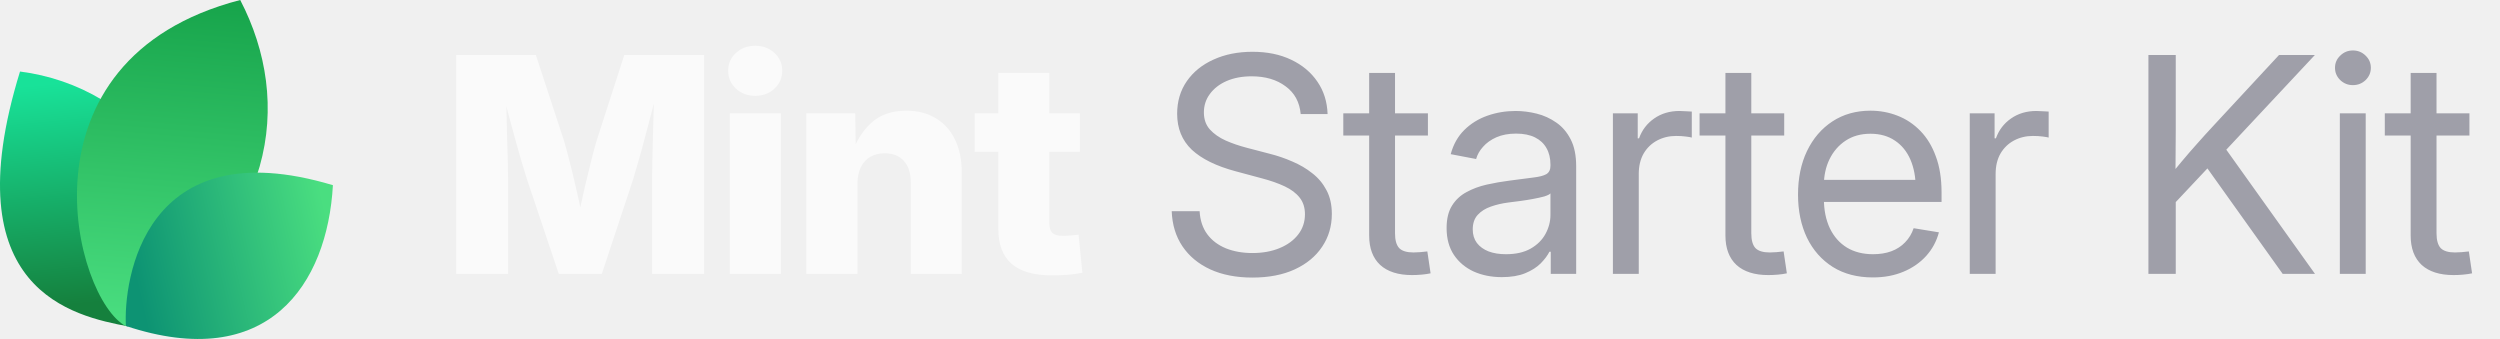
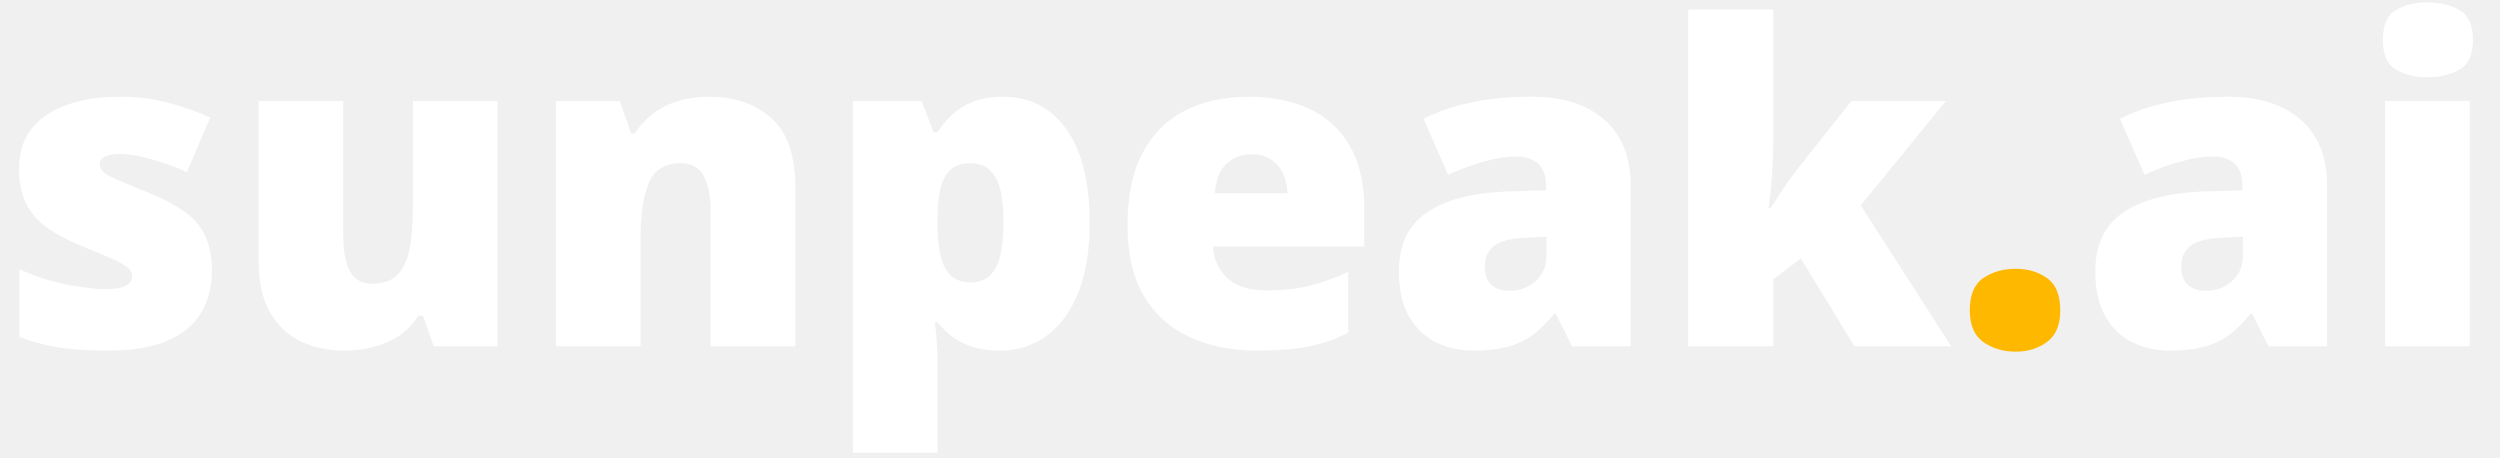
- <svg xmlns="http://www.w3.org/2000/svg" width="177" height="24" viewBox="0 0 177 24" fill="none">
-   <path d="M9.061 23.108C5.268 22.377 -3.391 20.627 1.417 5.064C9.634 6.099 16.973 14.064 9.061 23.108Z" fill="url(#paint0_linear_17557_2145)" />
-   <path d="M8.919 23.094C5.276 21.222 0.784 4.209 17.007 0C20.757 7.193 19.621 16.545 8.919 23.094Z" fill="url(#paint1_linear_17557_2145)" />
-   <path d="M8.914 23.079C8.735 19.882 10.159 9.085 23.57 13.111C23.181 20.123 18.984 26.418 8.914 23.079Z" fill="url(#paint2_linear_17557_2145)" />
-   <path d="M32.301 19.392V3.894H37.938L39.925 9.948C40.036 10.315 40.164 10.787 40.31 11.362C40.462 11.938 40.611 12.552 40.757 13.204C40.91 13.855 41.048 14.483 41.173 15.086C41.305 15.682 41.412 16.192 41.495 16.615H40.695C40.771 16.192 40.871 15.682 40.996 15.086C41.128 14.49 41.267 13.866 41.412 13.214C41.565 12.562 41.714 11.948 41.86 11.373C42.005 10.79 42.133 10.315 42.244 9.948L44.2 3.894H49.848V19.392H46.166V12.704C46.166 12.357 46.173 11.917 46.187 11.383C46.2 10.849 46.214 10.27 46.228 9.646C46.249 9.022 46.266 8.391 46.28 7.753C46.301 7.115 46.311 6.519 46.311 5.964H46.623C46.485 6.561 46.332 7.181 46.166 7.826C45.999 8.471 45.833 9.102 45.666 9.719C45.507 10.336 45.351 10.901 45.198 11.414C45.053 11.928 44.928 12.357 44.824 12.704L42.608 19.392H39.561L37.314 12.704C37.203 12.357 37.072 11.928 36.919 11.414C36.773 10.901 36.614 10.34 36.441 9.729C36.274 9.112 36.104 8.481 35.931 7.836C35.764 7.192 35.608 6.567 35.463 5.964H35.827C35.834 6.512 35.844 7.105 35.858 7.743C35.872 8.374 35.886 9.005 35.9 9.636C35.92 10.26 35.938 10.839 35.952 11.373C35.965 11.907 35.972 12.351 35.972 12.704V19.392H32.301ZM51.668 19.392V8.024H55.288V19.392H51.668ZM53.468 6.786C52.927 6.786 52.473 6.616 52.105 6.276C51.738 5.93 51.554 5.507 51.554 5.007C51.554 4.508 51.738 4.088 52.105 3.749C52.473 3.409 52.927 3.239 53.468 3.239C54.009 3.239 54.463 3.409 54.83 3.749C55.198 4.082 55.382 4.501 55.382 5.007C55.382 5.507 55.198 5.93 54.83 6.276C54.463 6.616 54.009 6.786 53.468 6.786ZM60.708 13.027V19.392H57.088V8.024H60.551L60.593 10.967H60.281C60.593 10.024 61.061 9.268 61.685 8.7C62.309 8.124 63.138 7.836 64.171 7.836C64.975 7.836 65.672 8.017 66.262 8.377C66.851 8.731 67.302 9.234 67.614 9.885C67.933 10.537 68.092 11.307 68.092 12.194V19.392H64.483V12.912C64.483 12.26 64.32 11.754 63.994 11.394C63.675 11.033 63.221 10.853 62.632 10.853C62.25 10.853 61.914 10.936 61.623 11.102C61.332 11.269 61.106 11.515 60.947 11.841C60.787 12.16 60.708 12.555 60.708 13.027ZM76.456 8.024V10.749H69.008V8.024H76.456ZM70.683 5.163H74.292V15.783C74.292 16.102 74.361 16.334 74.5 16.48C74.646 16.625 74.899 16.698 75.259 16.698C75.405 16.698 75.596 16.688 75.831 16.667C76.074 16.646 76.251 16.629 76.362 16.615L76.632 19.309C76.313 19.378 75.963 19.427 75.582 19.455C75.207 19.482 74.836 19.496 74.469 19.496C73.2 19.496 72.25 19.222 71.619 18.674C70.995 18.127 70.683 17.308 70.683 16.22V5.163Z" fill="#FAFAFA" />
-   <path d="M88.667 19.652C87.523 19.652 86.528 19.458 85.682 19.07C84.843 18.681 84.188 18.137 83.716 17.437C83.245 16.736 82.992 15.908 82.957 14.951H84.933C84.968 15.596 85.148 16.14 85.474 16.584C85.8 17.021 86.24 17.354 86.795 17.582C87.35 17.804 87.974 17.915 88.667 17.915C89.388 17.915 90.026 17.801 90.581 17.572C91.143 17.343 91.583 17.024 91.902 16.615C92.228 16.199 92.391 15.717 92.391 15.169C92.391 14.698 92.266 14.306 92.017 13.994C91.767 13.675 91.413 13.408 90.956 13.193C90.498 12.978 89.954 12.787 89.323 12.621L87.502 12.132C86.123 11.765 85.082 11.255 84.382 10.603C83.689 9.944 83.342 9.095 83.342 8.055C83.342 7.174 83.571 6.404 84.028 5.746C84.486 5.087 85.117 4.577 85.921 4.217C86.726 3.849 87.645 3.666 88.678 3.666C89.718 3.666 90.63 3.853 91.413 4.227C92.204 4.602 92.824 5.122 93.275 5.787C93.726 6.446 93.965 7.209 93.993 8.076H92.089C92.013 7.23 91.656 6.574 91.018 6.11C90.387 5.638 89.586 5.403 88.615 5.403C87.95 5.403 87.36 5.513 86.847 5.735C86.341 5.957 85.946 6.262 85.661 6.651C85.377 7.032 85.235 7.469 85.235 7.961C85.235 8.447 85.377 8.849 85.661 9.168C85.946 9.48 86.317 9.74 86.774 9.948C87.232 10.149 87.724 10.319 88.251 10.457L89.884 10.884C90.439 11.023 90.977 11.206 91.496 11.435C92.023 11.657 92.495 11.934 92.911 12.267C93.334 12.593 93.67 12.995 93.92 13.474C94.17 13.945 94.294 14.504 94.294 15.149C94.294 16.015 94.066 16.788 93.608 17.468C93.157 18.148 92.512 18.681 91.673 19.07C90.834 19.458 89.832 19.652 88.667 19.652ZM101.097 8.024V9.594H95.106V8.024H101.097ZM96.937 5.163H98.767V16.521C98.767 17 98.865 17.347 99.059 17.562C99.26 17.77 99.6 17.874 100.078 17.874C100.21 17.874 100.366 17.867 100.546 17.853C100.733 17.832 100.903 17.815 101.056 17.801L101.285 19.351C101.097 19.392 100.886 19.423 100.65 19.444C100.414 19.465 100.189 19.475 99.974 19.475C98.996 19.475 98.244 19.236 97.717 18.758C97.197 18.272 96.937 17.579 96.937 16.677V5.163ZM106.33 19.621C105.595 19.621 104.932 19.489 104.343 19.226C103.754 18.955 103.285 18.564 102.939 18.05C102.592 17.53 102.419 16.896 102.419 16.147C102.419 15.495 102.547 14.965 102.804 14.556C103.06 14.146 103.403 13.828 103.833 13.599C104.263 13.363 104.742 13.186 105.269 13.068C105.796 12.95 106.333 12.857 106.881 12.787C107.574 12.69 108.132 12.617 108.555 12.569C108.978 12.52 109.287 12.441 109.481 12.33C109.675 12.212 109.772 12.014 109.772 11.737V11.654C109.772 11.203 109.679 10.815 109.492 10.489C109.311 10.163 109.041 9.91 108.68 9.729C108.32 9.549 107.872 9.459 107.338 9.459C106.805 9.459 106.34 9.546 105.945 9.719C105.556 9.892 105.241 10.118 104.998 10.395C104.755 10.665 104.593 10.953 104.509 11.258L102.71 10.915C102.897 10.222 103.22 9.65 103.677 9.199C104.135 8.748 104.679 8.412 105.31 8.19C105.941 7.968 106.607 7.857 107.307 7.857C107.8 7.857 108.295 7.92 108.795 8.044C109.301 8.169 109.765 8.381 110.188 8.679C110.611 8.97 110.951 9.369 111.208 9.875C111.464 10.374 111.593 11.005 111.593 11.768V19.392H109.793V17.822H109.7C109.568 18.085 109.363 18.359 109.086 18.643C108.809 18.921 108.444 19.153 107.994 19.34C107.543 19.527 106.988 19.621 106.33 19.621ZM106.621 17.998C107.321 17.998 107.904 17.867 108.368 17.603C108.84 17.333 109.19 16.986 109.419 16.563C109.654 16.133 109.772 15.682 109.772 15.211V13.692C109.703 13.769 109.554 13.841 109.325 13.911C109.096 13.973 108.829 14.032 108.524 14.088C108.226 14.143 107.921 14.192 107.609 14.233C107.304 14.275 107.033 14.309 106.798 14.337C106.354 14.393 105.938 14.49 105.549 14.628C105.168 14.76 104.86 14.954 104.624 15.211C104.388 15.467 104.27 15.811 104.27 16.241C104.27 16.615 104.367 16.934 104.561 17.198C104.762 17.461 105.04 17.662 105.393 17.801C105.747 17.933 106.156 17.998 106.621 17.998ZM114.193 19.392V8.024H115.951V9.792H116.045C116.253 9.209 116.61 8.741 117.116 8.388C117.622 8.034 118.219 7.857 118.905 7.857C119.058 7.857 119.217 7.864 119.384 7.878C119.55 7.885 119.682 7.892 119.779 7.899V9.74C119.716 9.719 119.578 9.695 119.363 9.667C119.155 9.639 118.922 9.625 118.666 9.625C118.174 9.625 117.726 9.733 117.324 9.948C116.922 10.163 116.603 10.471 116.367 10.874C116.138 11.276 116.024 11.758 116.024 12.319V19.392H114.193ZM126.322 8.024V9.594H120.33V8.024H126.322ZM122.161 5.163H123.992V16.521C123.992 17 124.089 17.347 124.283 17.562C124.484 17.77 124.824 17.874 125.302 17.874C125.434 17.874 125.59 17.867 125.77 17.853C125.958 17.832 126.127 17.815 126.28 17.801L126.509 19.351C126.322 19.392 126.11 19.423 125.874 19.444C125.639 19.465 125.413 19.475 125.198 19.475C124.221 19.475 123.468 19.236 122.941 18.758C122.421 18.272 122.161 17.579 122.161 16.677V5.163ZM132.604 19.642C131.502 19.642 130.555 19.396 129.765 18.903C128.974 18.404 128.364 17.714 127.934 16.834C127.511 15.946 127.3 14.927 127.3 13.775C127.3 12.611 127.511 11.584 127.934 10.697C128.364 9.802 128.964 9.102 129.734 8.596C130.51 8.089 131.408 7.836 132.428 7.836C133.1 7.836 133.738 7.954 134.341 8.19C134.952 8.426 135.489 8.783 135.954 9.261C136.425 9.74 136.793 10.343 137.056 11.071C137.327 11.792 137.462 12.645 137.462 13.63V14.296H128.433V12.735H136.463L135.631 13.297C135.631 12.541 135.506 11.876 135.257 11.3C135.007 10.725 134.643 10.277 134.165 9.958C133.686 9.632 133.107 9.469 132.428 9.469C131.748 9.469 131.162 9.632 130.67 9.958C130.177 10.284 129.796 10.725 129.526 11.279C129.262 11.827 129.13 12.441 129.13 13.12V14.046C129.13 14.864 129.273 15.572 129.557 16.168C129.841 16.757 130.243 17.211 130.763 17.53C131.283 17.842 131.901 17.998 132.615 17.998C133.093 17.998 133.523 17.929 133.905 17.79C134.293 17.645 134.619 17.433 134.882 17.156C135.153 16.879 135.354 16.546 135.486 16.157L137.275 16.449C137.108 17.08 136.81 17.634 136.38 18.113C135.95 18.591 135.413 18.966 134.768 19.236C134.123 19.507 133.402 19.642 132.604 19.642ZM139.459 19.392V8.024H141.217V9.792H141.311C141.519 9.209 141.876 8.741 142.382 8.388C142.888 8.034 143.485 7.857 144.171 7.857C144.324 7.857 144.483 7.864 144.649 7.878C144.816 7.885 144.948 7.892 145.045 7.899V9.74C144.982 9.719 144.844 9.695 144.629 9.667C144.421 9.639 144.188 9.625 143.932 9.625C143.439 9.625 142.992 9.733 142.59 9.948C142.188 10.163 141.869 10.471 141.633 10.874C141.404 11.276 141.29 11.758 141.29 12.319V19.392H139.459ZM153.429 14.961V12.715C153.783 12.257 154.136 11.82 154.49 11.404C154.844 10.981 155.204 10.565 155.572 10.156C155.939 9.74 156.314 9.327 156.695 8.918L161.355 3.894H163.893L157.277 10.967H157.184L153.429 14.961ZM152.108 19.392V3.894H154.043V9.241L154.022 12.559L154.043 13.505V19.392H152.108ZM161.615 19.392L155.967 11.477L157.173 9.969L163.903 19.392H161.615ZM165.661 19.392V8.024H167.492V19.392H165.661ZM166.587 6.027C166.24 6.027 165.942 5.909 165.692 5.673C165.443 5.43 165.318 5.139 165.318 4.799C165.318 4.459 165.443 4.172 165.692 3.936C165.942 3.693 166.24 3.572 166.587 3.572C166.934 3.572 167.232 3.693 167.482 3.936C167.731 4.172 167.856 4.459 167.856 4.799C167.856 5.139 167.731 5.43 167.482 5.673C167.232 5.909 166.934 6.027 166.587 6.027ZM174.836 8.024V9.594H168.844V8.024H174.836ZM170.675 5.163H172.506V16.521C172.506 17 172.603 17.347 172.797 17.562C172.998 17.77 173.338 17.874 173.816 17.874C173.948 17.874 174.104 17.867 174.284 17.853C174.472 17.832 174.641 17.815 174.794 17.801L175.023 19.351C174.836 19.392 174.624 19.423 174.388 19.444C174.153 19.465 173.927 19.475 173.712 19.475C172.735 19.475 171.982 19.236 171.455 18.758C170.935 18.272 170.675 17.579 170.675 16.677V5.163Z" fill="#9F9FA9" />
-   <defs>
-     <linearGradient id="paint0_linear_17557_2145" x1="3.776" y1="5.916" x2="5.232" y2="21.559" gradientUnits="userSpaceOnUse">
-       <stop stop-color="#18E299" />
-       <stop offset="1" stop-color="#15803D" />
-     </linearGradient>
-     <linearGradient id="paint1_linear_17557_2145" x1="12.171" y1="-0.718" x2="10.19" y2="22.983" gradientUnits="userSpaceOnUse">
-       <stop stop-color="#16A34A" />
-       <stop offset="1" stop-color="#4ADE80" />
-     </linearGradient>
-     <linearGradient id="paint2_linear_17557_2145" x1="23.133" y1="15.353" x2="9.338" y2="18.52" gradientUnits="userSpaceOnUse">
-       <stop stop-color="#4ADE80" />
-       <stop offset="1" stop-color="#0D9373" />
-     </linearGradient>
-   </defs>
+ <svg xmlns="http://www.w3.org/2000/svg" width="361" height="66" viewBox="0 0 361 66" fill="none">
+   <path d="M30.594 39.125C30.594 41.375 30.094 43.365 29.094 45.094C28.094 46.823 26.49 48.177 24.281 49.156C22.094 50.135 19.208 50.625 15.625 50.625C13.104 50.625 10.844 50.49 8.844 50.219C6.865 49.948 4.854 49.427 2.812 48.656V38.875C5.042 39.896 7.312 40.635 9.625 41.094C11.938 41.531 13.76 41.75 15.094 41.75C16.469 41.75 17.469 41.604 18.094 41.312C18.74 41 19.062 40.542 19.062 39.938C19.062 39.417 18.844 38.979 18.406 38.625C17.99 38.25 17.229 37.823 16.125 37.344C15.042 36.865 13.51 36.219 11.531 35.406C9.573 34.594 7.938 33.708 6.625 32.75C5.333 31.792 4.365 30.646 3.719 29.312C3.073 27.979 2.75 26.344 2.75 24.406C2.75 20.948 4.083 18.344 6.75 16.594C9.417 14.844 12.948 13.969 17.344 13.969C19.677 13.969 21.875 14.229 23.938 14.75C26 15.25 28.135 15.99 30.344 16.969L27 24.844C25.25 24.052 23.479 23.417 21.688 22.938C19.896 22.458 18.469 22.219 17.406 22.219C16.448 22.219 15.708 22.344 15.188 22.594C14.667 22.844 14.406 23.208 14.406 23.688C14.406 24.125 14.583 24.51 14.938 24.844C15.312 25.177 16.01 25.562 17.031 26C18.052 26.438 19.542 27.052 21.5 27.844C23.562 28.677 25.26 29.573 26.594 30.531C27.948 31.469 28.948 32.615 29.594 33.969C30.26 35.323 30.594 37.042 30.594 39.125ZM71.844 14.594V50H62.625L61.094 45.594H60.375C59.646 46.781 58.719 47.75 57.594 48.5C56.49 49.229 55.26 49.76 53.906 50.094C52.552 50.448 51.146 50.625 49.688 50.625C47.375 50.625 45.281 50.177 43.406 49.281C41.552 48.385 40.073 46.979 38.969 45.062C37.885 43.146 37.344 40.677 37.344 37.656V14.594H49.562V33.938C49.562 36.229 49.885 37.979 50.531 39.188C51.198 40.375 52.281 40.969 53.781 40.969C55.323 40.969 56.51 40.552 57.344 39.719C58.198 38.885 58.792 37.656 59.125 36.031C59.458 34.406 59.625 32.427 59.625 30.094V14.594H71.844ZM102.438 13.969C106.083 13.969 109.062 15 111.375 17.062C113.688 19.125 114.844 22.427 114.844 26.969V50H102.625V30.688C102.625 28.333 102.281 26.562 101.594 25.375C100.927 24.167 99.844 23.562 98.344 23.562C96.031 23.562 94.479 24.51 93.688 26.406C92.896 28.281 92.5 30.979 92.5 34.5V50H80.281V14.594H89.5L91.156 19.281H91.625C92.375 18.156 93.271 17.198 94.312 16.406C95.354 15.615 96.552 15.01 97.906 14.594C99.26 14.177 100.771 13.969 102.438 13.969ZM144.781 13.969C148.698 13.969 151.771 15.542 154 18.688C156.229 21.812 157.344 26.323 157.344 32.219C157.344 36.24 156.781 39.625 155.656 42.375C154.531 45.104 152.99 47.167 151.031 48.562C149.094 49.938 146.885 50.625 144.406 50.625C142.74 50.625 141.323 50.417 140.156 50C139.01 49.583 138.052 49.062 137.281 48.438C136.531 47.812 135.896 47.177 135.375 46.531H135C135.104 47.344 135.188 48.219 135.25 49.156C135.333 50.094 135.375 51.188 135.375 52.438V65.375H123.156V14.594H133.094L134.812 19.094H135.375C135.958 18.177 136.667 17.333 137.5 16.562C138.333 15.771 139.344 15.146 140.531 14.688C141.74 14.208 143.156 13.969 144.781 13.969ZM140.188 23.562C139 23.562 138.062 23.844 137.375 24.406C136.688 24.969 136.188 25.823 135.875 26.969C135.583 28.094 135.417 29.5 135.375 31.188V32.156C135.375 34.031 135.521 35.615 135.812 36.906C136.104 38.177 136.604 39.146 137.312 39.812C138.021 40.458 139 40.781 140.25 40.781C141.271 40.781 142.125 40.49 142.812 39.906C143.5 39.323 144.021 38.396 144.375 37.125C144.729 35.854 144.906 34.177 144.906 32.094C144.906 28.99 144.5 26.792 143.688 25.5C142.896 24.208 141.729 23.562 140.188 23.562ZM180.281 13.969C183.719 13.969 186.688 14.573 189.188 15.781C191.688 16.969 193.615 18.76 194.969 21.156C196.323 23.552 197 26.552 197 30.156V35.594H175.156C175.26 37.448 175.948 38.969 177.219 40.156C178.51 41.344 180.406 41.938 182.906 41.938C185.115 41.938 187.135 41.719 188.969 41.281C190.823 40.844 192.729 40.167 194.688 39.25V48.031C192.979 48.927 191.115 49.583 189.094 50C187.073 50.417 184.521 50.625 181.438 50.625C177.875 50.625 174.688 49.99 171.875 48.719C169.062 47.448 166.844 45.479 165.219 42.812C163.615 40.146 162.812 36.719 162.812 32.531C162.812 28.281 163.542 24.792 165 22.062C166.458 19.312 168.5 17.281 171.125 15.969C173.75 14.635 176.802 13.969 180.281 13.969ZM180.719 22.281C179.281 22.281 178.073 22.74 177.094 23.656C176.135 24.552 175.573 25.969 175.406 27.906H185.906C185.885 26.865 185.677 25.917 185.281 25.062C184.885 24.208 184.302 23.531 183.531 23.031C182.781 22.531 181.844 22.281 180.719 22.281ZM221.188 13.969C225.667 13.969 229.167 15.083 231.688 17.312C234.208 19.521 235.469 22.677 235.469 26.781V50H227L224.656 45.312H224.406C223.406 46.562 222.375 47.583 221.312 48.375C220.271 49.146 219.073 49.708 217.719 50.062C216.365 50.438 214.708 50.625 212.75 50.625C210.708 50.625 208.875 50.208 207.25 49.375C205.625 48.542 204.344 47.281 203.406 45.594C202.469 43.906 202 41.771 202 39.188C202 35.396 203.312 32.583 205.938 30.75C208.562 28.917 212.365 27.885 217.344 27.656L223.25 27.469V26.969C223.25 25.385 222.854 24.26 222.062 23.594C221.292 22.927 220.25 22.594 218.938 22.594C217.542 22.594 215.979 22.844 214.25 23.344C212.542 23.823 210.823 24.448 209.094 25.219L205.562 17.156C207.604 16.115 209.917 15.323 212.5 14.781C215.083 14.24 217.979 13.969 221.188 13.969ZM223.312 34.188L220.5 34.312C218.25 34.396 216.667 34.792 215.75 35.5C214.854 36.188 214.406 37.177 214.406 38.469C214.406 39.677 214.729 40.573 215.375 41.156C216.021 41.719 216.875 42 217.938 42C219.417 42 220.677 41.531 221.719 40.594C222.781 39.656 223.312 38.438 223.312 36.938V34.188ZM256.062 1.375V20.5C256.062 21.938 256 23.542 255.875 25.312C255.771 27.062 255.604 28.656 255.375 30.094H255.625C256.104 29.365 256.708 28.448 257.438 27.344C258.167 26.24 258.823 25.323 259.406 24.594L267.344 14.594H280.969L268.688 29.656L281.75 50H267.781L260.031 37.312L256.062 40.344V50H243.781V1.375H256.062ZM321.75 13.969C326.229 13.969 329.729 15.083 332.25 17.312C334.771 19.521 336.031 22.677 336.031 26.781V50H327.562L325.219 45.312H324.969C323.969 46.562 322.938 47.583 321.875 48.375C320.833 49.146 319.635 49.708 318.281 50.062C316.927 50.438 315.271 50.625 313.312 50.625C311.271 50.625 309.438 50.208 307.812 49.375C306.188 48.542 304.906 47.281 303.969 45.594C303.031 43.906 302.562 41.771 302.562 39.188C302.562 35.396 303.875 32.583 306.5 30.75C309.125 28.917 312.927 27.885 317.906 27.656L323.812 27.469V26.969C323.812 25.385 323.417 24.26 322.625 23.594C321.854 22.927 320.812 22.594 319.5 22.594C318.104 22.594 316.542 22.844 314.812 23.344C313.104 23.823 311.385 24.448 309.656 25.219L306.125 17.156C308.167 16.115 310.479 15.323 313.062 14.781C315.646 14.24 318.542 13.969 321.75 13.969ZM323.875 34.188L321.062 34.312C318.812 34.396 317.229 34.792 316.312 35.5C315.417 36.188 314.969 37.177 314.969 38.469C314.969 39.677 315.292 40.573 315.938 41.156C316.583 41.719 317.438 42 318.5 42C319.979 42 321.24 41.531 322.281 40.594C323.344 39.656 323.875 38.438 323.875 36.938V34.188ZM356.625 14.594V50H344.406V14.594H356.625ZM350.562 0.344C352.312 0.344 353.833 0.708 355.125 1.438C356.438 2.167 357.094 3.615 357.094 5.781C357.094 7.885 356.438 9.312 355.125 10.062C353.833 10.792 352.312 11.156 350.562 11.156C348.771 11.156 347.24 10.792 345.969 10.062C344.719 9.312 344.094 7.885 344.094 5.781C344.094 3.615 344.719 2.167 345.969 1.438C347.24 0.708 348.771 0.344 350.562 0.344Z" fill="white" />
+   <path d="M284.438 44.812C284.438 42.604 285.083 41.052 286.375 40.156C287.688 39.26 289.26 38.812 291.094 38.812C292.823 38.812 294.323 39.26 295.594 40.156C296.865 41.052 297.5 42.604 297.5 44.812C297.5 46.917 296.865 48.438 295.594 49.375C294.323 50.312 292.823 50.781 291.094 50.781C289.26 50.781 287.688 50.312 286.375 49.375C285.083 48.438 284.438 46.917 284.438 44.812Z" fill="#FFB800" />
</svg>
